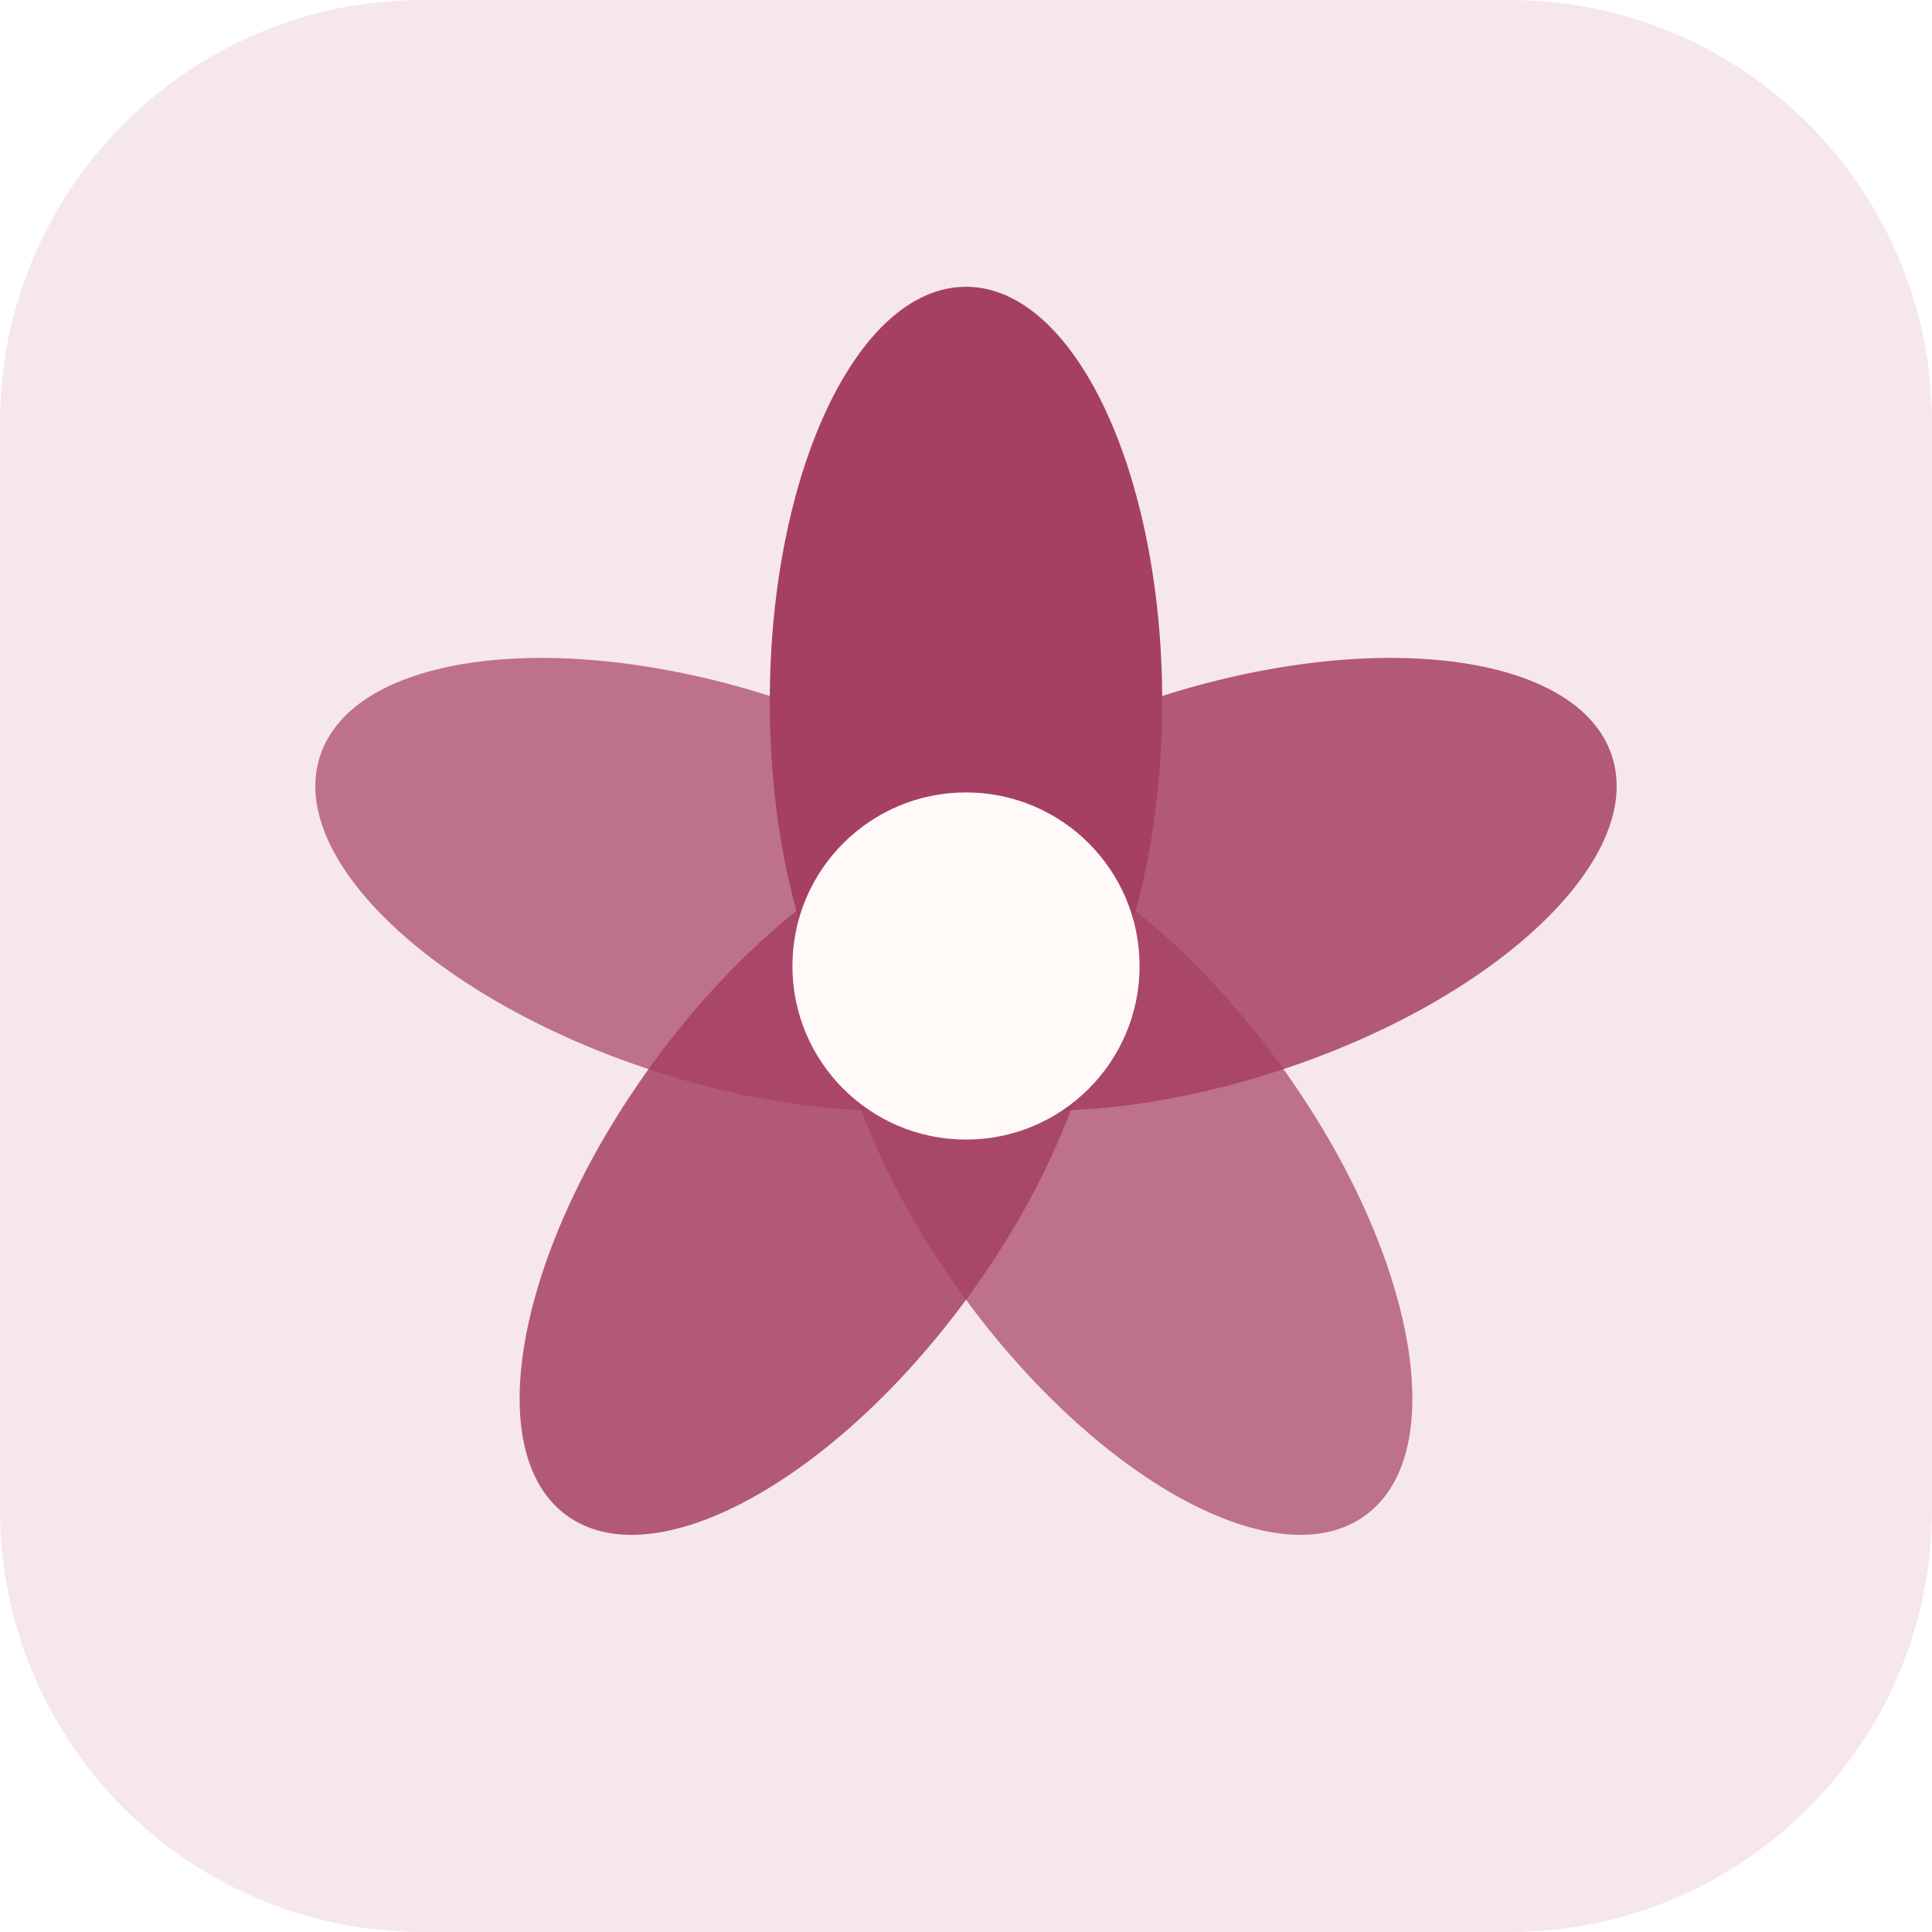
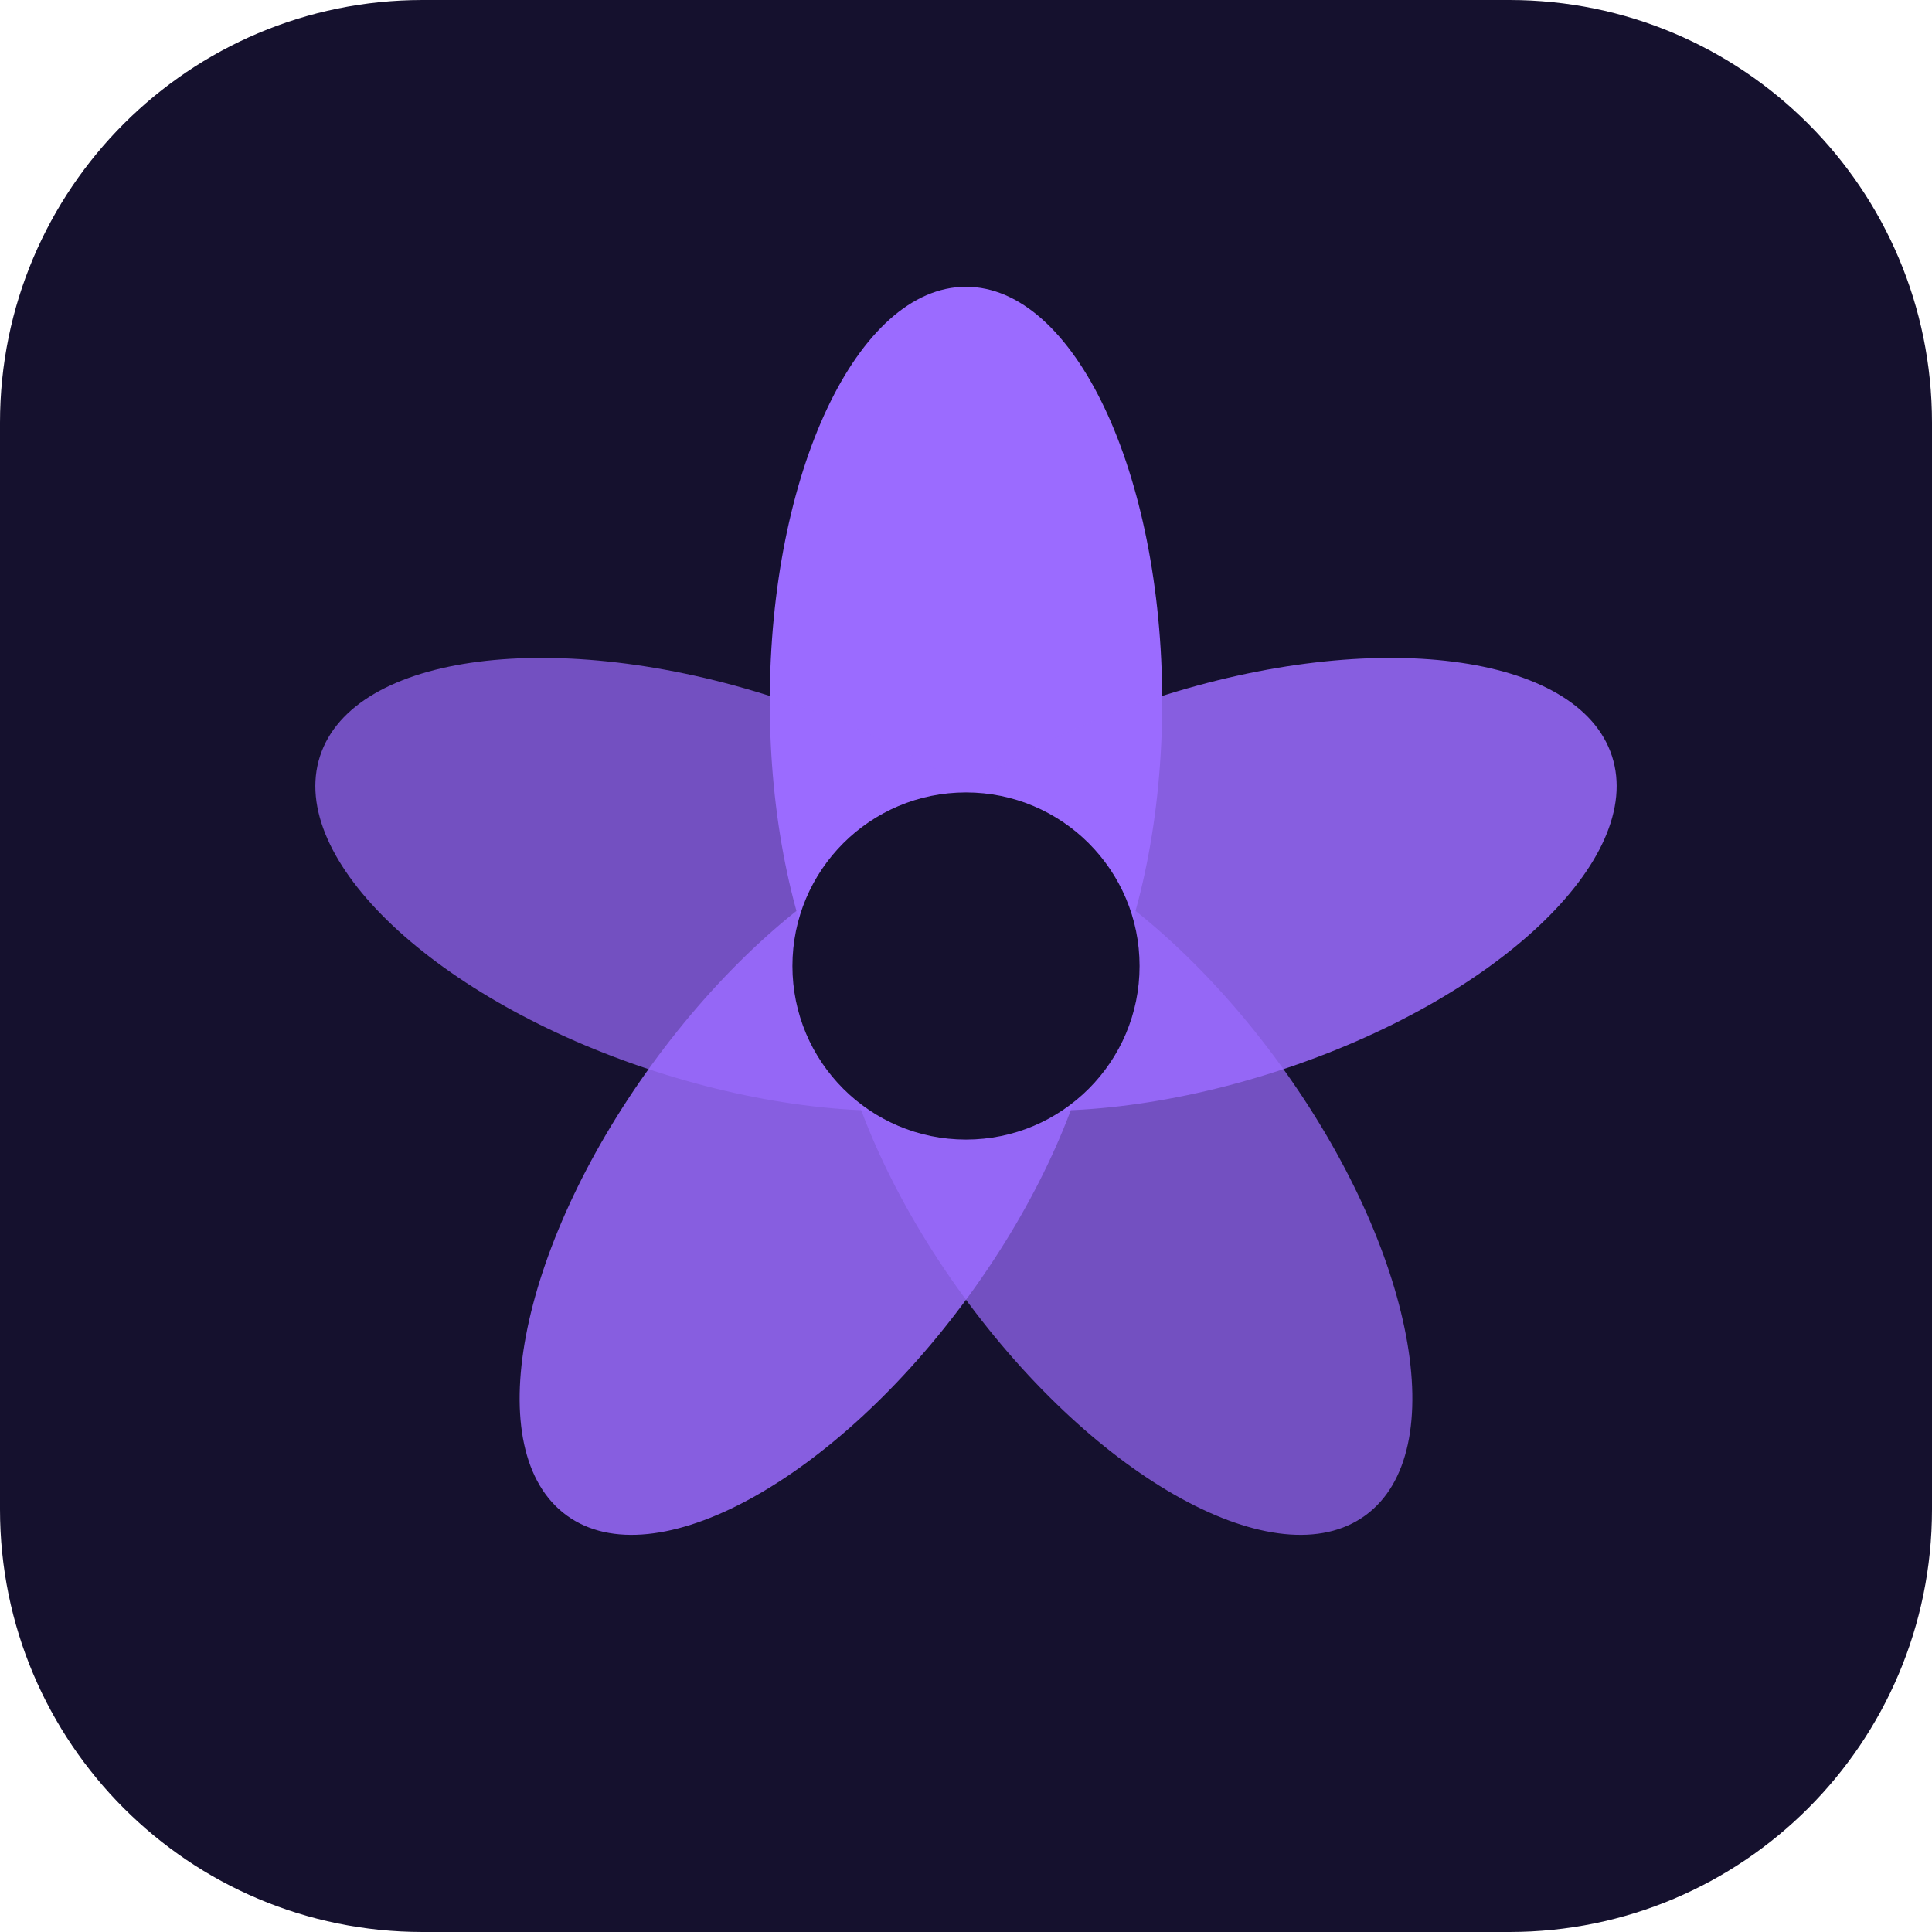
<svg xmlns="http://www.w3.org/2000/svg" viewBox="0 0 512 512">
-   <rect width="512" height="512" rx="112" fill="#F6E7EC" />
-   <g transform="translate(256 256)" fill="#A63F64">
+   <rect width="512" height="512" rx="112" fill="#15112E" />
+   <g transform="translate(256 256)" fill="#9B6BFF">
    <ellipse rx="52" ry="110" transform="rotate(0) translate(0 -70)" />
    <ellipse rx="52" ry="110" transform="rotate(72) translate(0 -70)" opacity=".85" />
    <ellipse rx="52" ry="110" transform="rotate(144) translate(0 -70)" opacity=".7" />
    <ellipse rx="52" ry="110" transform="rotate(216) translate(0 -70)" opacity=".85" />
    <ellipse rx="52" ry="110" transform="rotate(288) translate(0 -70)" opacity=".7" />
-     <circle r="46" fill="#FFF9F7" />
+     <circle r="46" fill="#15112E" />
  </g>
</svg>
